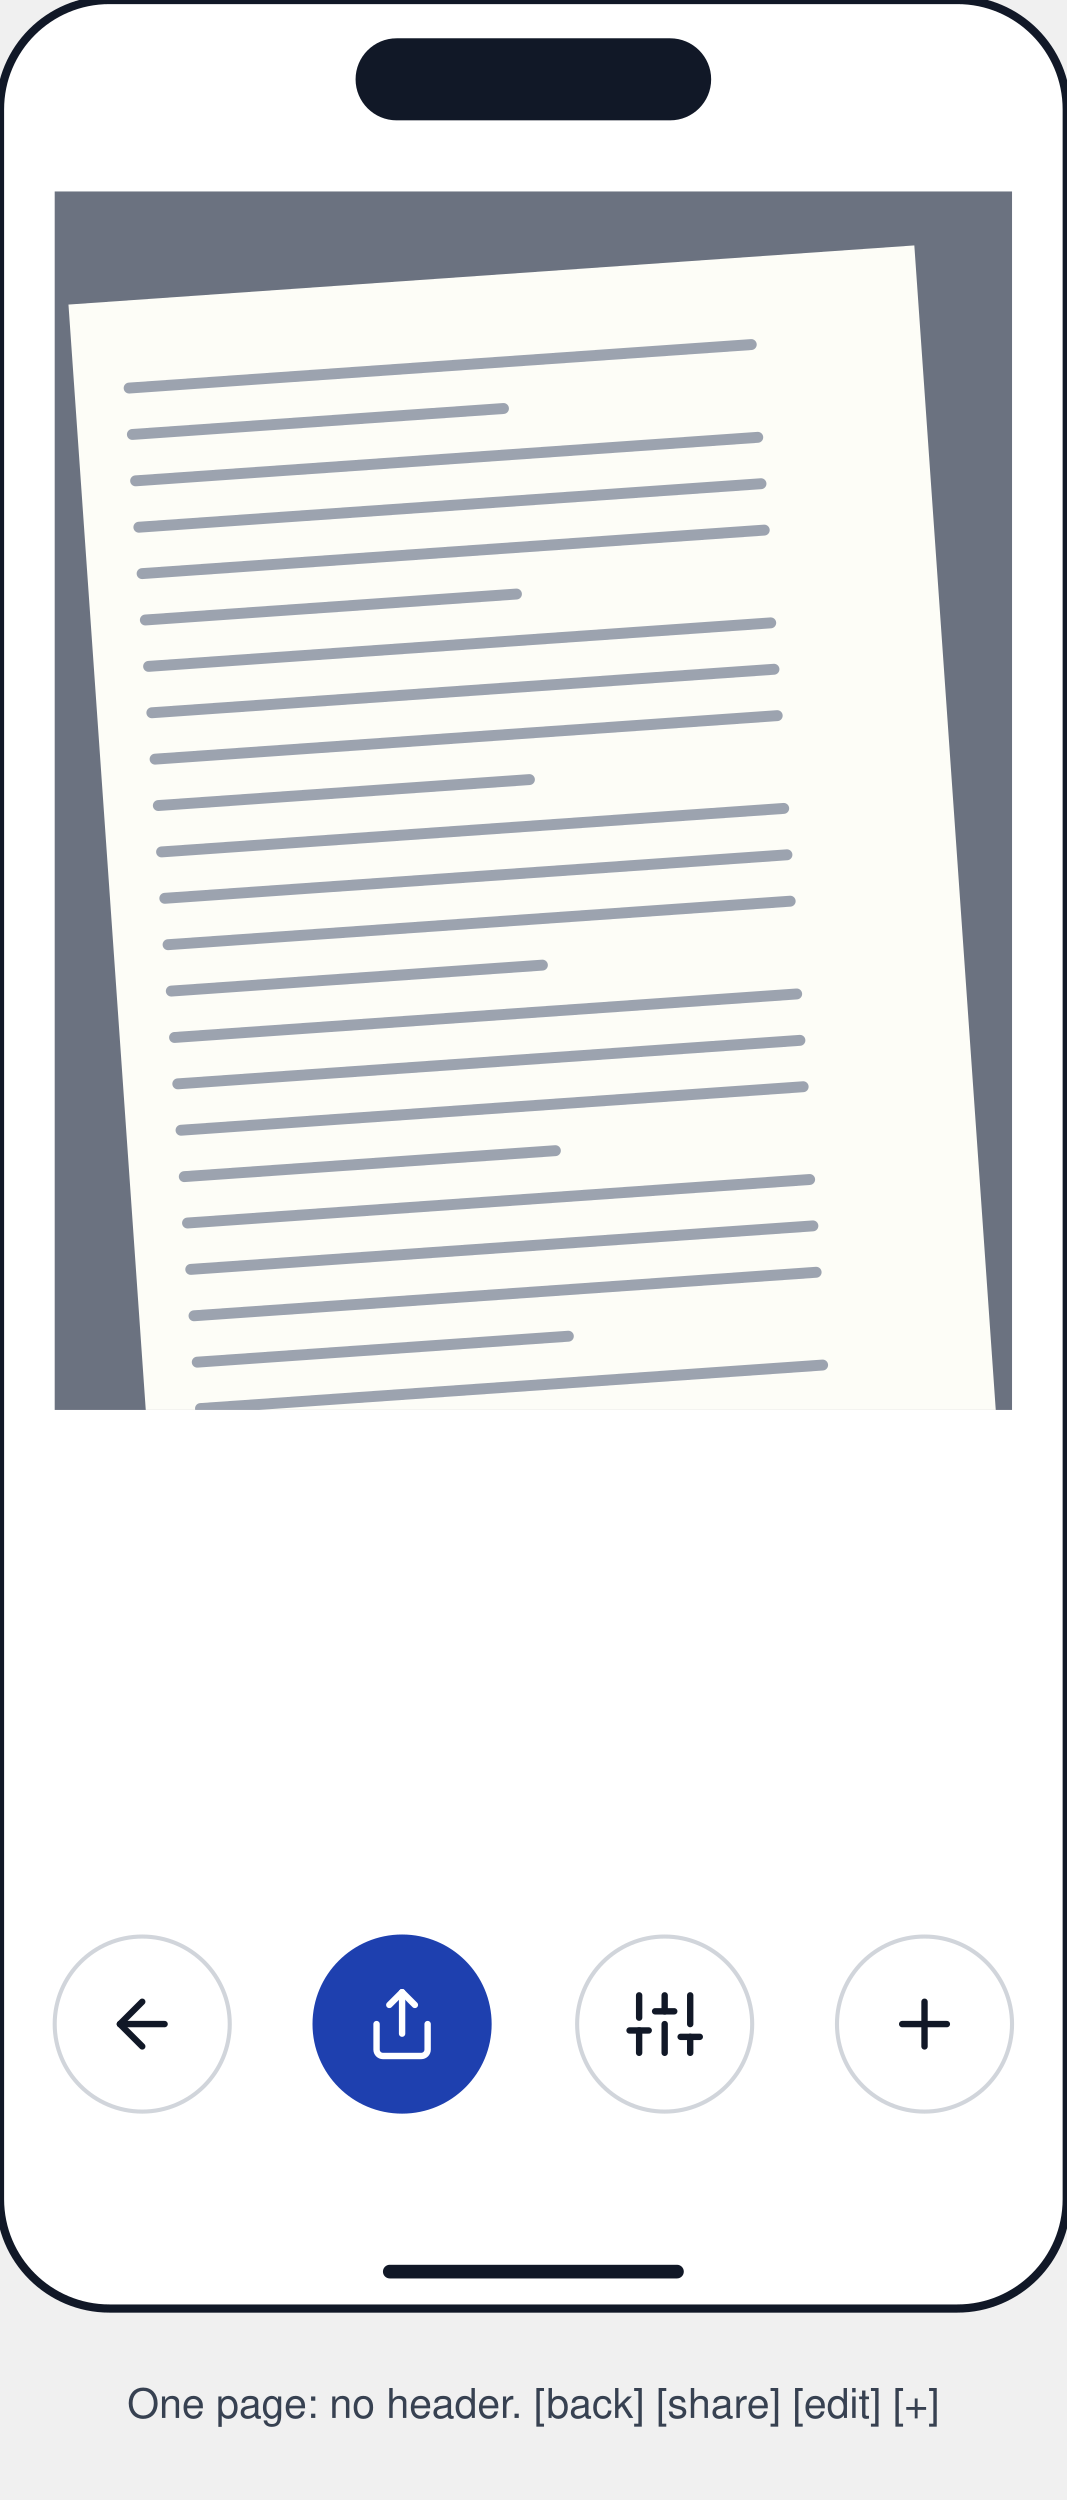
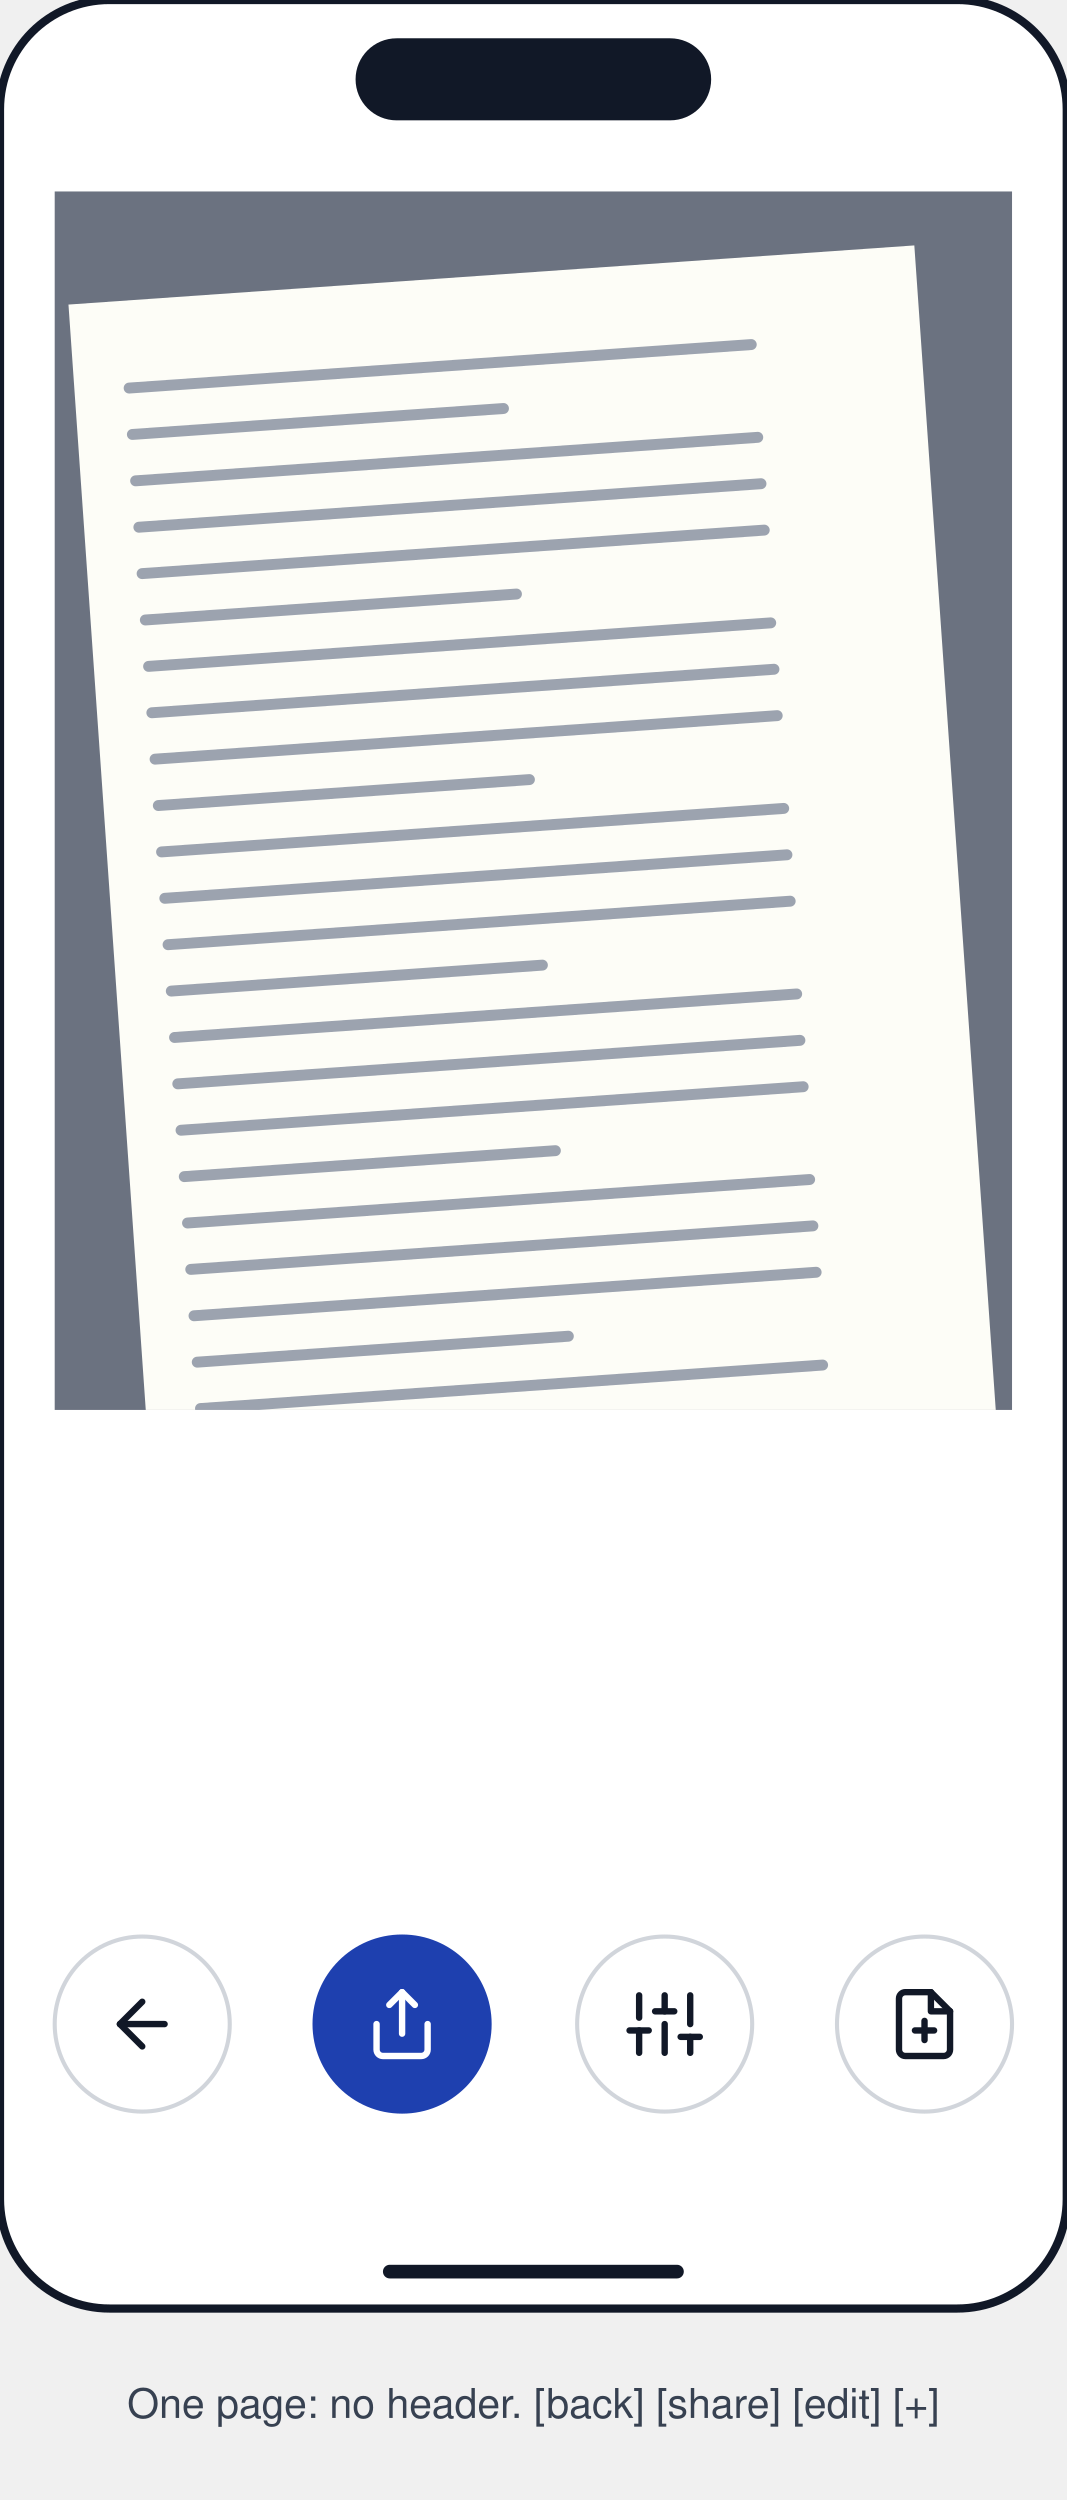
<svg xmlns="http://www.w3.org/2000/svg" viewBox="0 0 390 914" width="390" height="914" font-family="-apple-system, Helvetica, Arial, sans-serif">
  <rect x="0" y="0" width="390" height="844" rx="40" fill="#ffffff" stroke="#111827" stroke-width="3" />
  <rect x="130" y="14" width="130" height="30" rx="15" fill="#111827" />
  <clipPath id="screen">
    <rect x="2" y="2" width="386" height="840" rx="38" />
  </clipPath>
  <g clip-path="url(#screen)">
    <rect x="20" y="70" width="350" height="445.473" fill="#6b7280" />
    <clipPath id="cap5">
      <rect x="20" y="70" width="350" height="445.473" />
    </clipPath>
    <g clip-path="url(#cap5)">
      <g transform="rotate(-4 195.0 320.0)" opacity="1.0">
        <rect x="40" y="100" width="310" height="440" fill="#fdfdf7" />
        <rect x="58" y="130" width="232" height="4" rx="2" fill="#9ca3af" />
        <rect x="58" y="147" width="140" height="4" rx="2" fill="#9ca3af" />
        <rect x="58" y="164" width="232" height="4" rx="2" fill="#9ca3af" />
        <rect x="58" y="181" width="232" height="4" rx="2" fill="#9ca3af" />
        <rect x="58" y="198" width="232" height="4" rx="2" fill="#9ca3af" />
        <rect x="58" y="215" width="140" height="4" rx="2" fill="#9ca3af" />
        <rect x="58" y="232" width="232" height="4" rx="2" fill="#9ca3af" />
        <rect x="58" y="249" width="232" height="4" rx="2" fill="#9ca3af" />
        <rect x="58" y="266" width="232" height="4" rx="2" fill="#9ca3af" />
        <rect x="58" y="283" width="140" height="4" rx="2" fill="#9ca3af" />
        <rect x="58" y="300" width="232" height="4" rx="2" fill="#9ca3af" />
        <rect x="58" y="317" width="232" height="4" rx="2" fill="#9ca3af" />
        <rect x="58" y="334" width="232" height="4" rx="2" fill="#9ca3af" />
        <rect x="58" y="351" width="140" height="4" rx="2" fill="#9ca3af" />
        <rect x="58" y="368" width="232" height="4" rx="2" fill="#9ca3af" />
        <rect x="58" y="385" width="232" height="4" rx="2" fill="#9ca3af" />
        <rect x="58" y="402" width="232" height="4" rx="2" fill="#9ca3af" />
        <rect x="58" y="419" width="140" height="4" rx="2" fill="#9ca3af" />
        <rect x="58" y="436" width="232" height="4" rx="2" fill="#9ca3af" />
        <rect x="58" y="453" width="232" height="4" rx="2" fill="#9ca3af" />
        <rect x="58" y="470" width="232" height="4" rx="2" fill="#9ca3af" />
        <rect x="58" y="487" width="140" height="4" rx="2" fill="#9ca3af" />
        <rect x="58" y="504" width="232" height="4" rx="2" fill="#9ca3af" />
      </g>
    </g>
    <circle cx="52" cy="740" r="32" fill="#ffffff" stroke="#d1d5db" stroke-width="1.5" />
    <g transform="translate(38.0,726.0) scale(1.167)" fill="none" stroke="#111827" stroke-width="2" stroke-linecap="round" stroke-linejoin="round">
      <path d="M19 12H5" />
      <path d="M12 19l-7-7 7-7" />
    </g>
    <circle cx="147" cy="740" r="32" fill="#1e40af" stroke="#1e40af" stroke-width="1.5" />
    <g transform="translate(133.0,726.0) scale(1.167)" fill="none" stroke="#ffffff" stroke-width="2" stroke-linecap="round" stroke-linejoin="round">
      <path d="M4 12v8a2 2 0 0 0 2 2h12a2 2 0 0 0 2-2v-8" />
      <path d="M16 6l-4-4-4 4" />
      <path d="M12 2v13" />
    </g>
    <circle cx="243" cy="740" r="32" fill="#ffffff" stroke="#d1d5db" stroke-width="1.5" />
    <g transform="translate(229.0,726.0) scale(1.167)" fill="none" stroke="#111827" stroke-width="2" stroke-linecap="round" stroke-linejoin="round">
      <path d="M4 21v-7M4 10V3M12 21v-9M12 8V3M20 21v-5M20 12V3" />
      <path d="M1 14h6M9 8h6M17 16h6" />
    </g>
    <circle cx="338" cy="740" r="32" fill="#ffffff" stroke="#d1d5db" stroke-width="1.5" />
    <g transform="translate(324.0,726.0) scale(1.167)" fill="none" stroke="#111827" stroke-width="2" stroke-linecap="round" stroke-linejoin="round">
-       <path d="M12 5v14M5 12h14" />
+       <path d="M14 2H6a2 2 0 0 0-2 2v16a2 2 0 0 0 2 2h12a2 2 0 0 0 2-2V8z" />
+       <path d="M14 2v6h6" />
+       <path d="M12 11v6M9 14h6" />
    </g>
  </g>
  <rect x="140" y="828" width="110" height="5" rx="2.5" fill="#111827" />
  <text x="195.0" y="884" text-anchor="middle" font-size="15" fill="#374151">One page: no header. [back] [share] [edit] [+]</text>
</svg>
